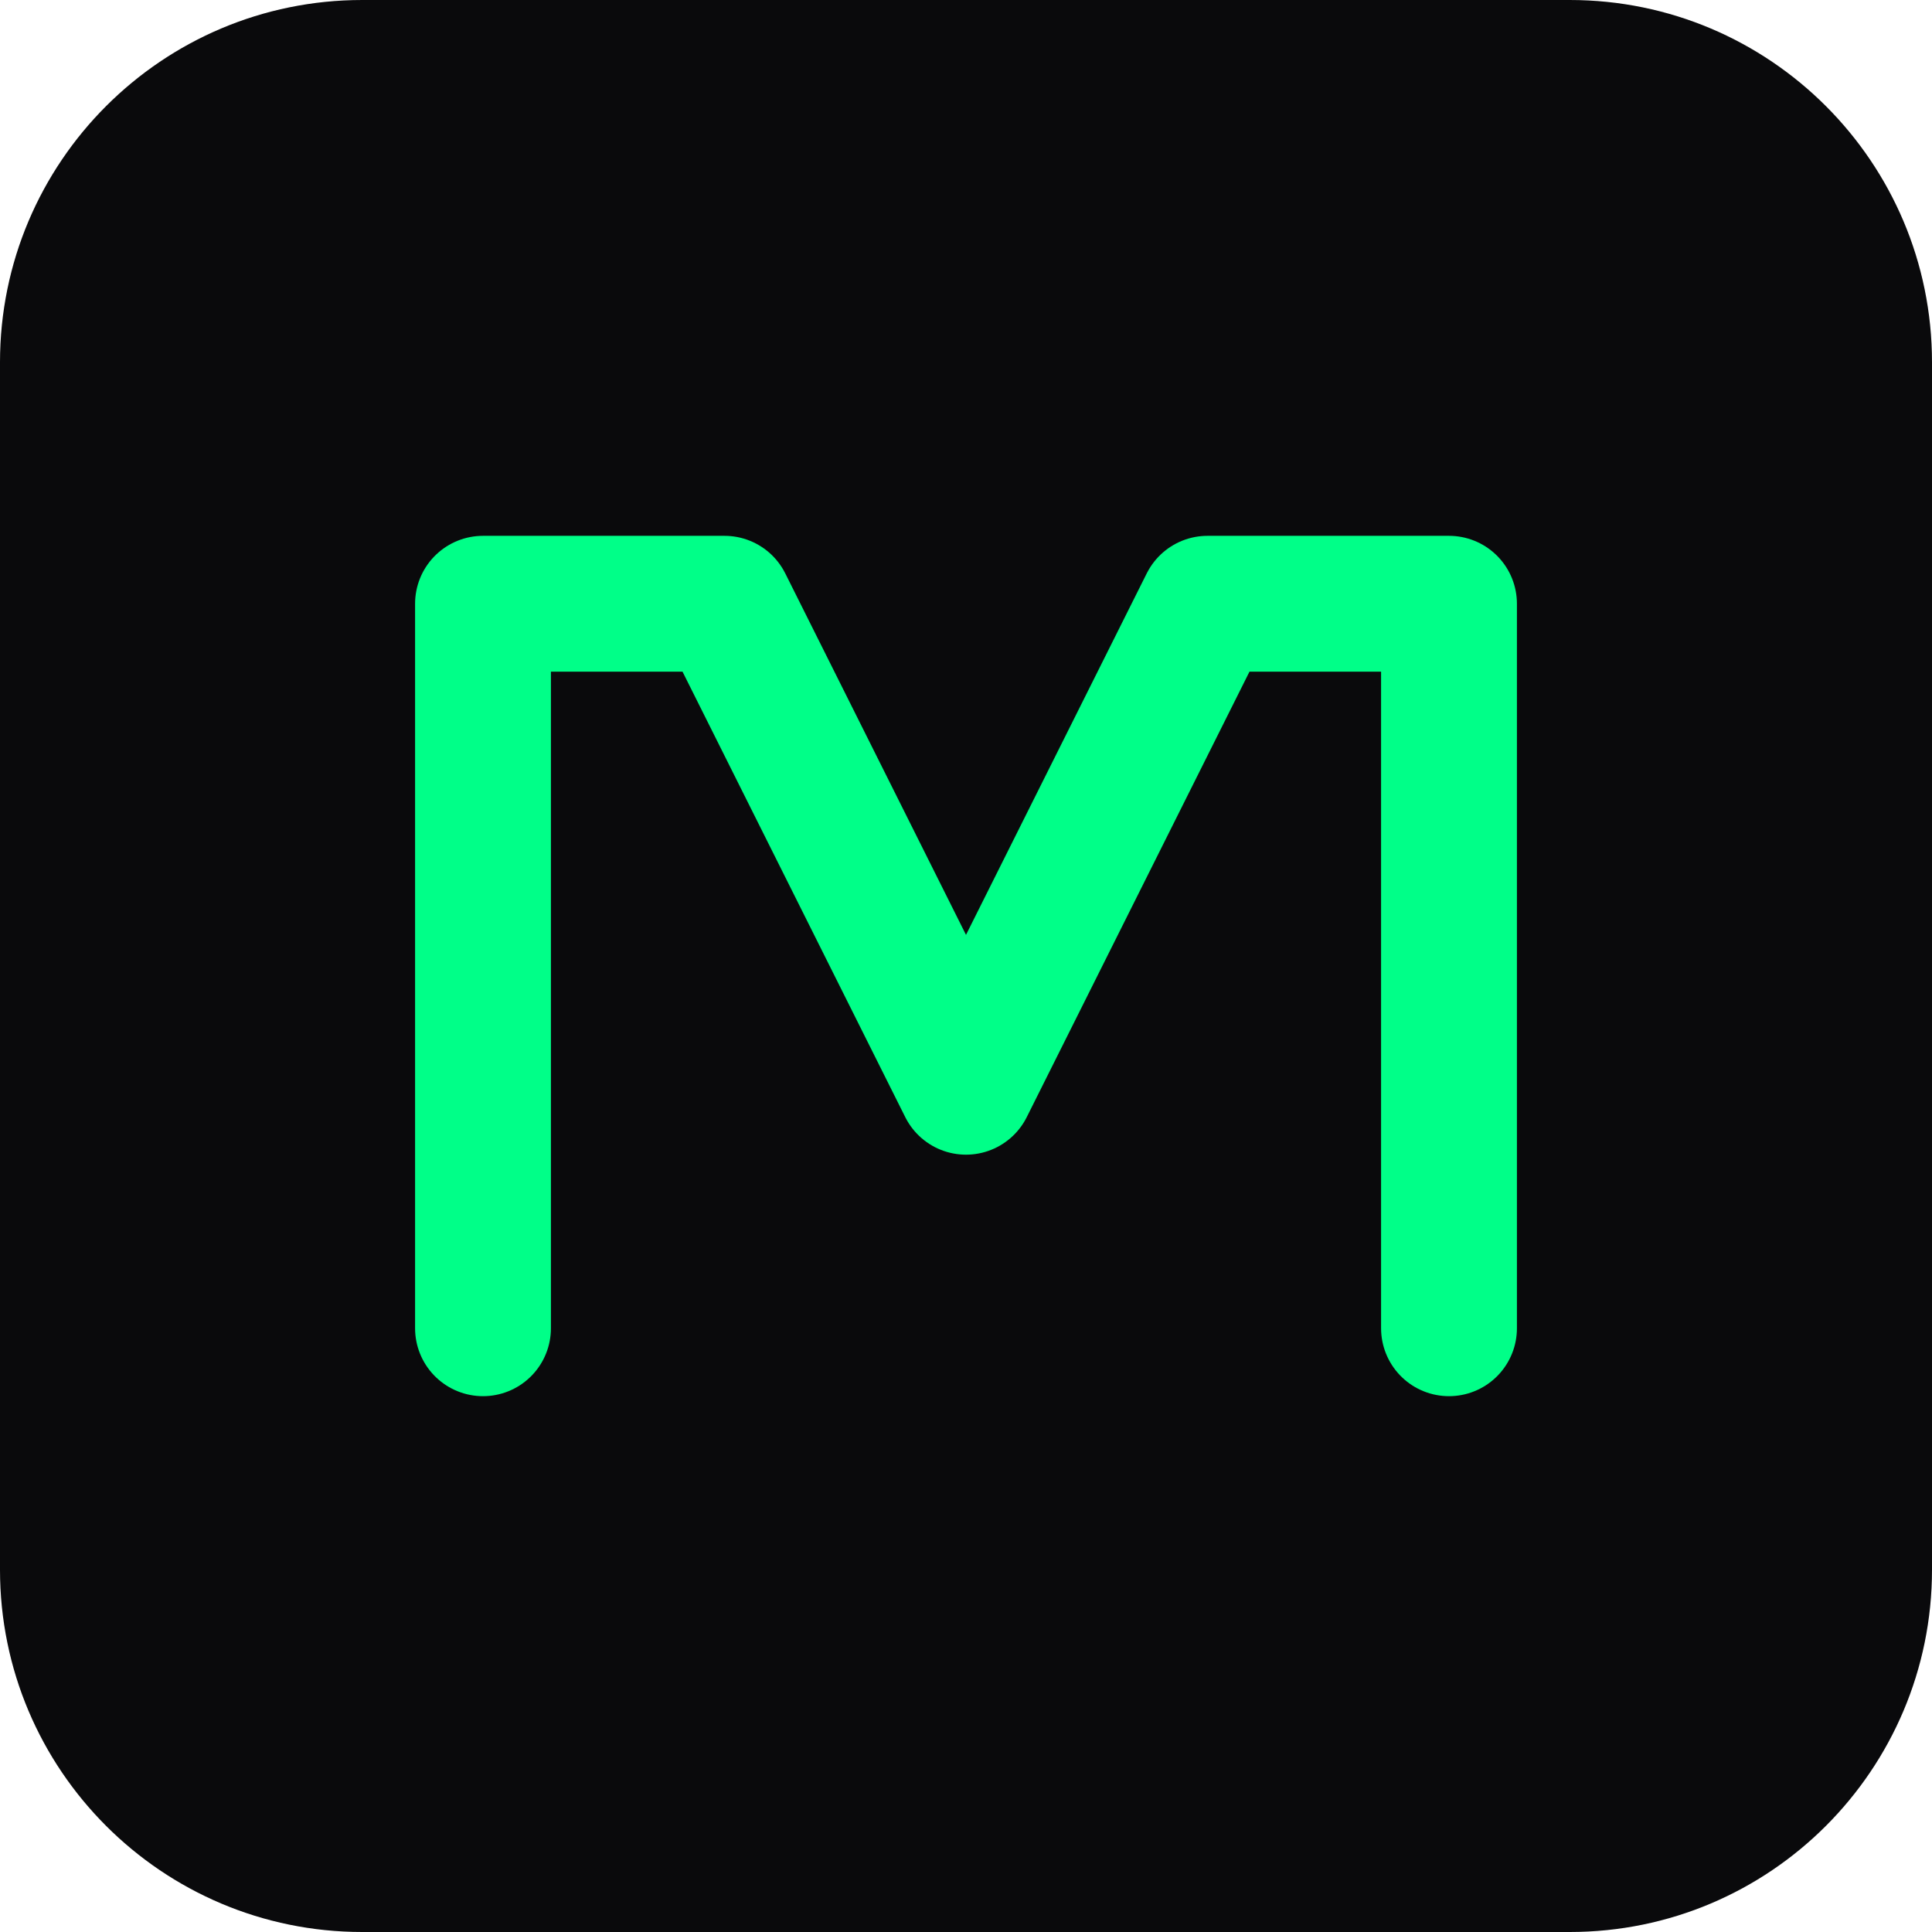
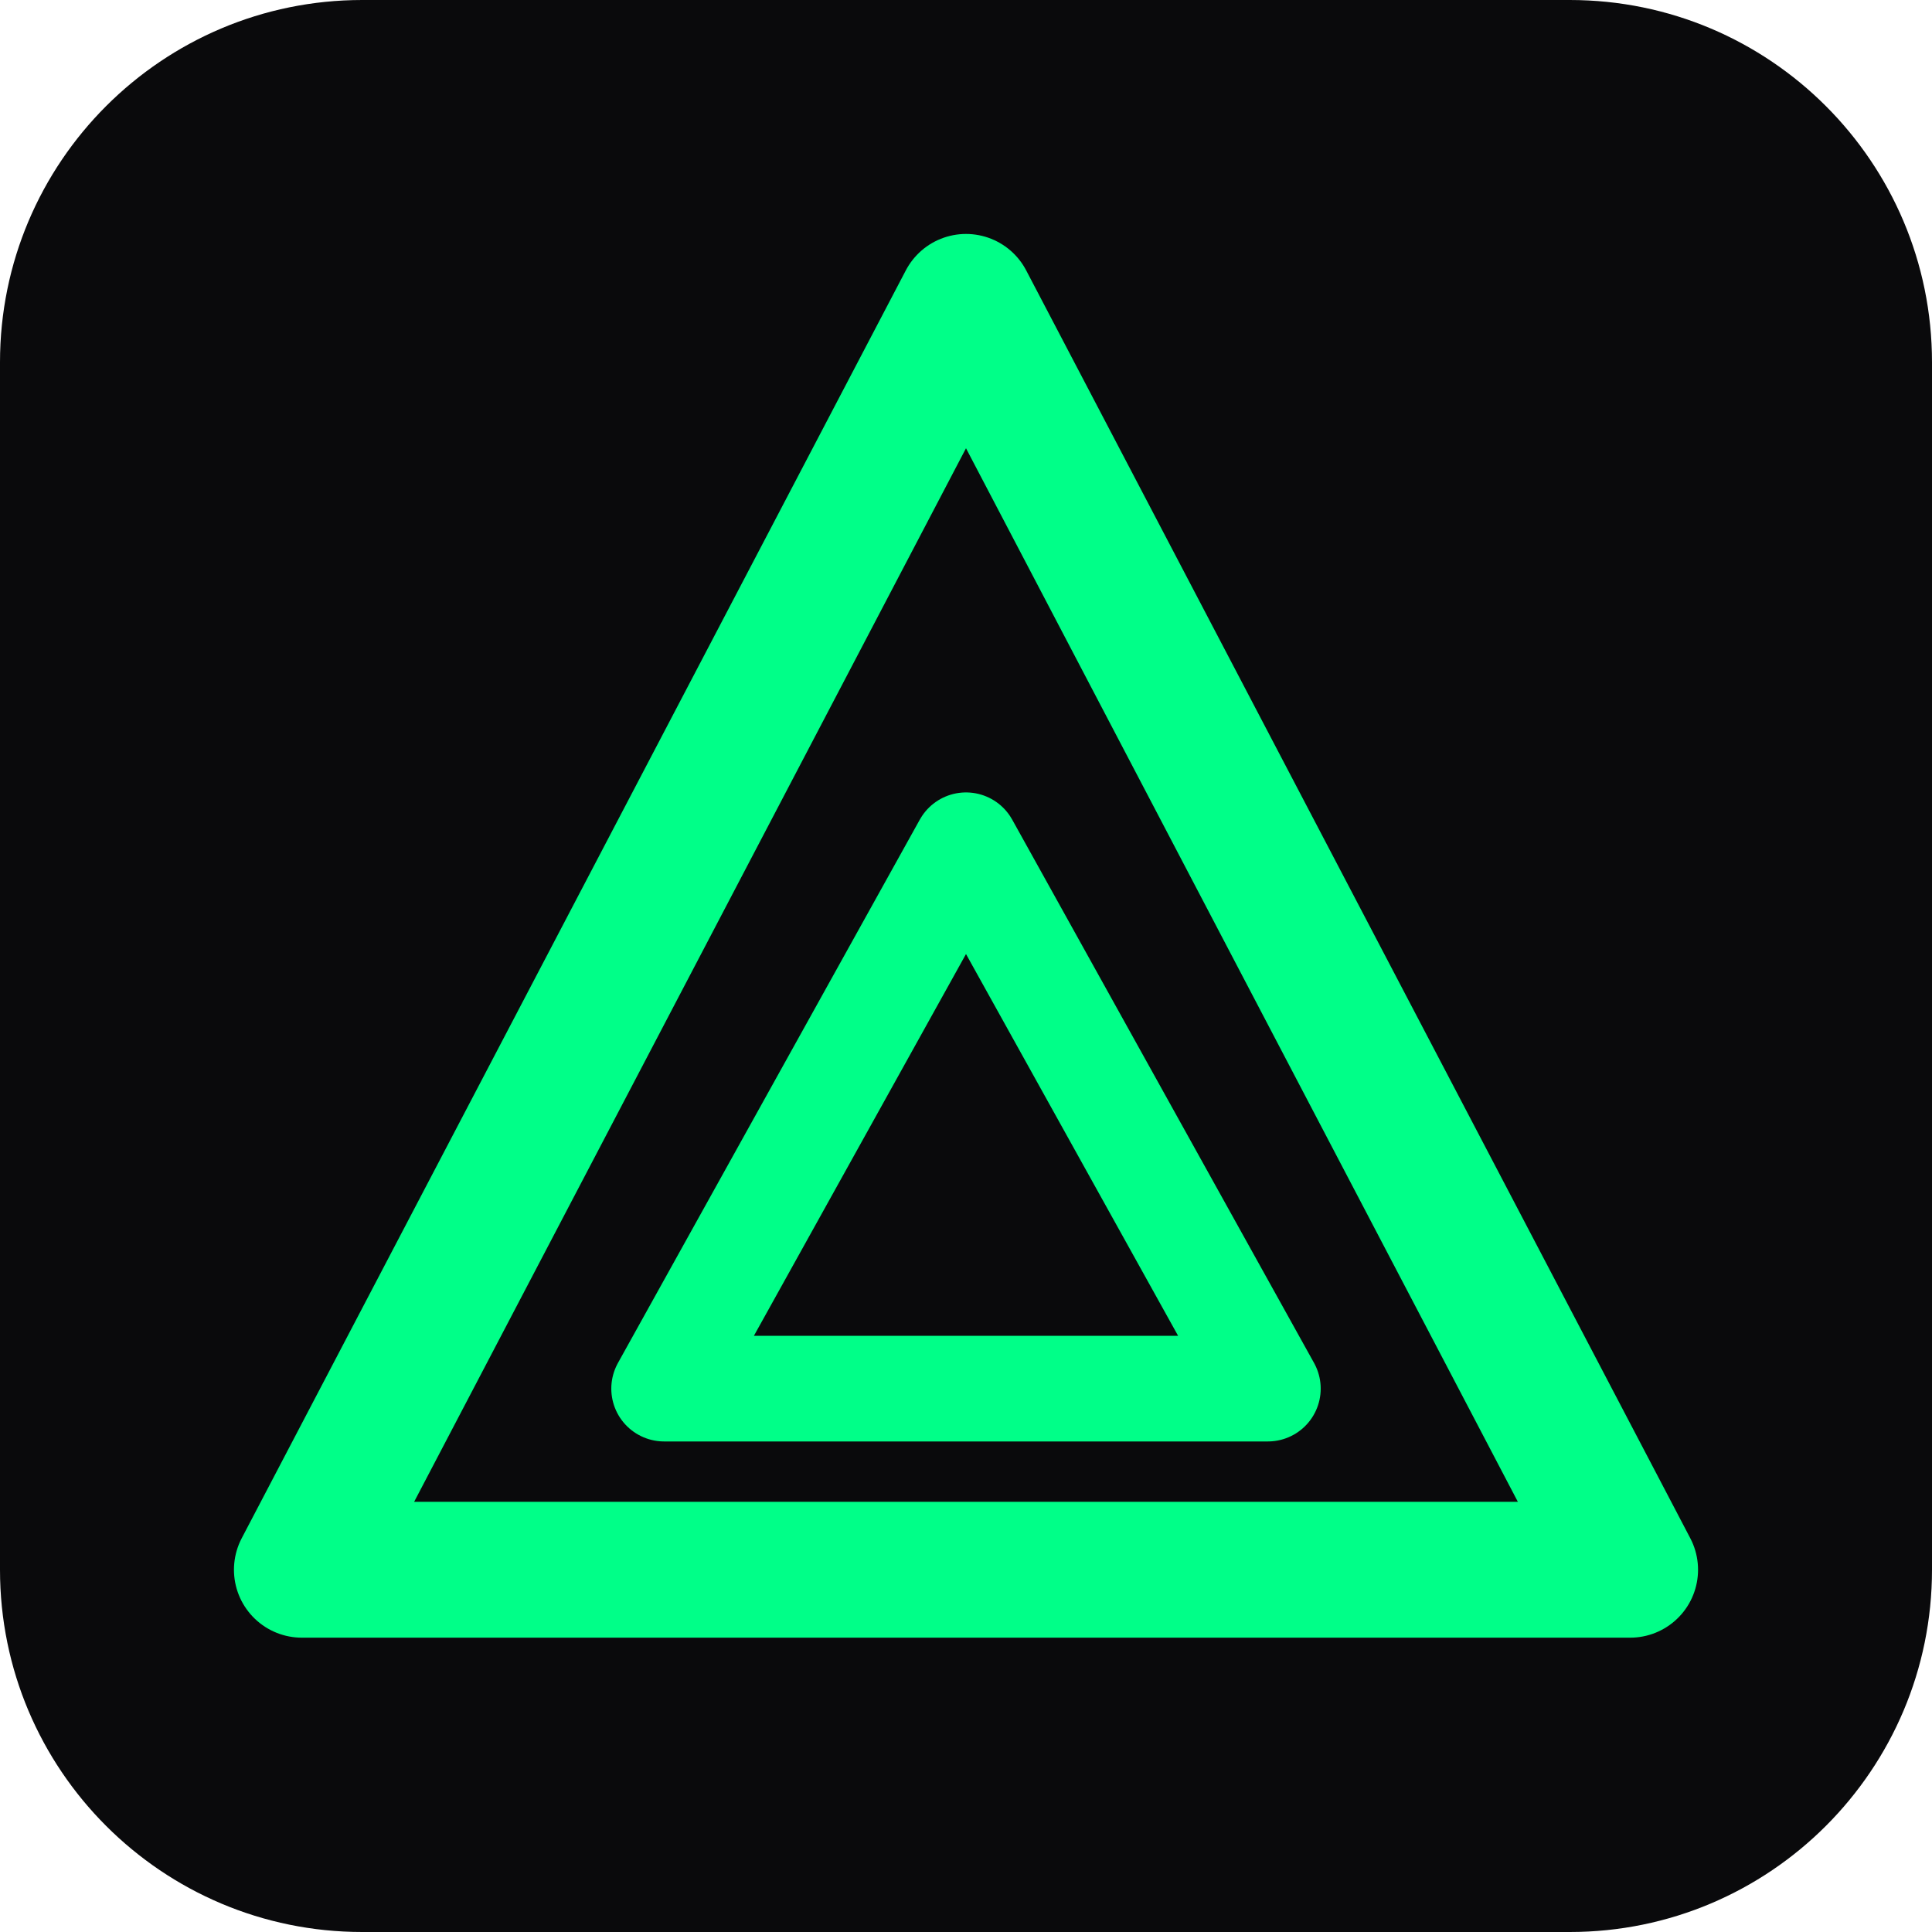
<svg xmlns="http://www.w3.org/2000/svg" viewBox="0 0 32 32">
  <rect width="32" height="32" rx="6" fill="#0a0a0c" />
-   <path d="M8 22 L8 10 L12 10 L16 18 L20 10 L24 10 L24 22" stroke="#00ff88" stroke-width="2.25" fill="none" stroke-linecap="round" stroke-linejoin="round" />
+   <path d="M16 5 L27 26 L5 26 Z" stroke="#00ff88" stroke-width="2.25" fill="none" stroke-linejoin="round" />
+   <path d="M16 14 L21 23 L11 23 Z" stroke="#00ff88" stroke-width="1.75" fill="none" stroke-linejoin="round" />
</svg>
